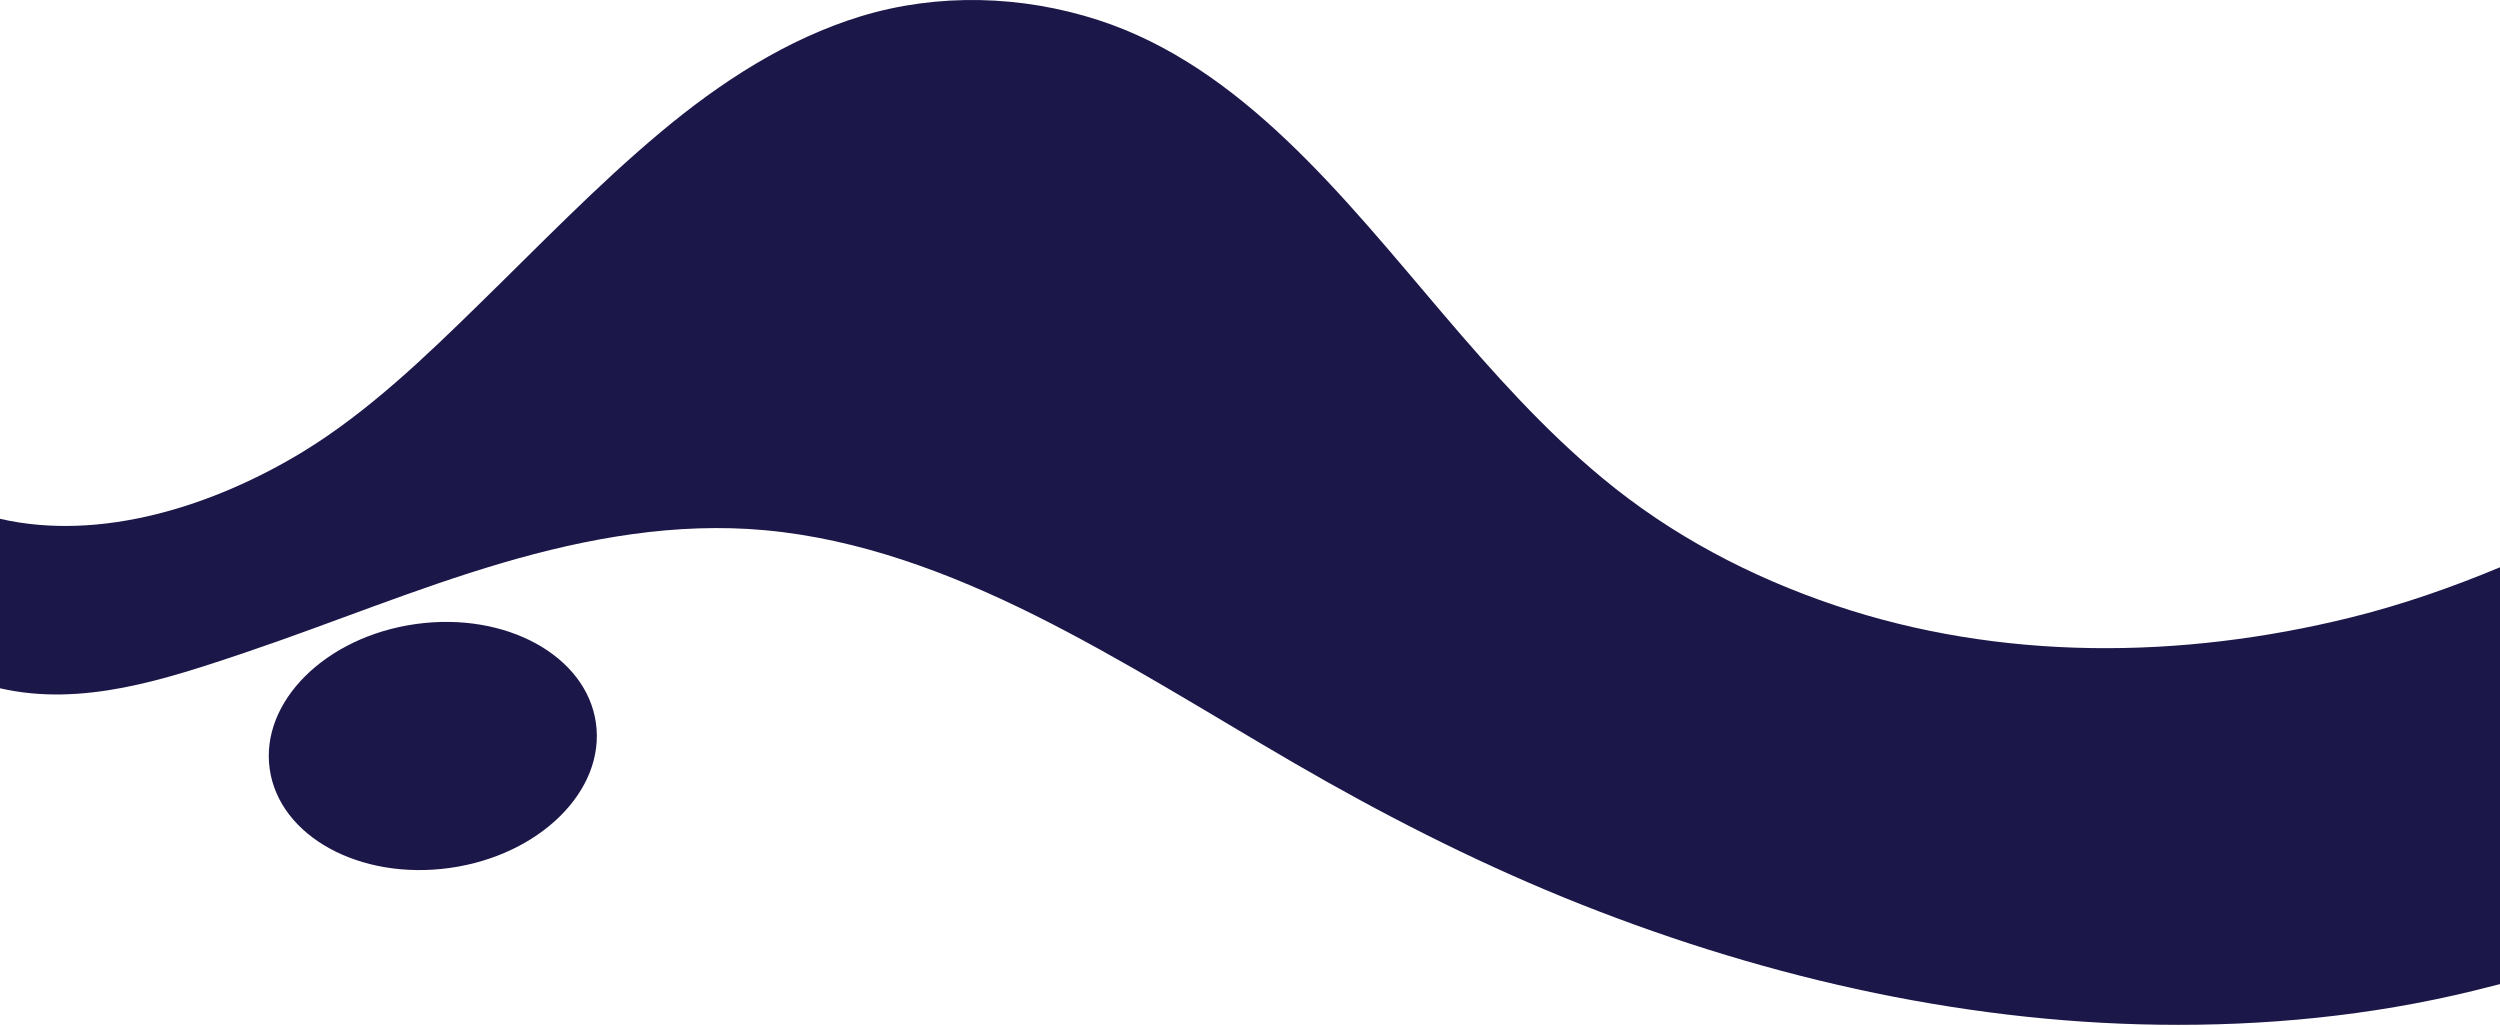
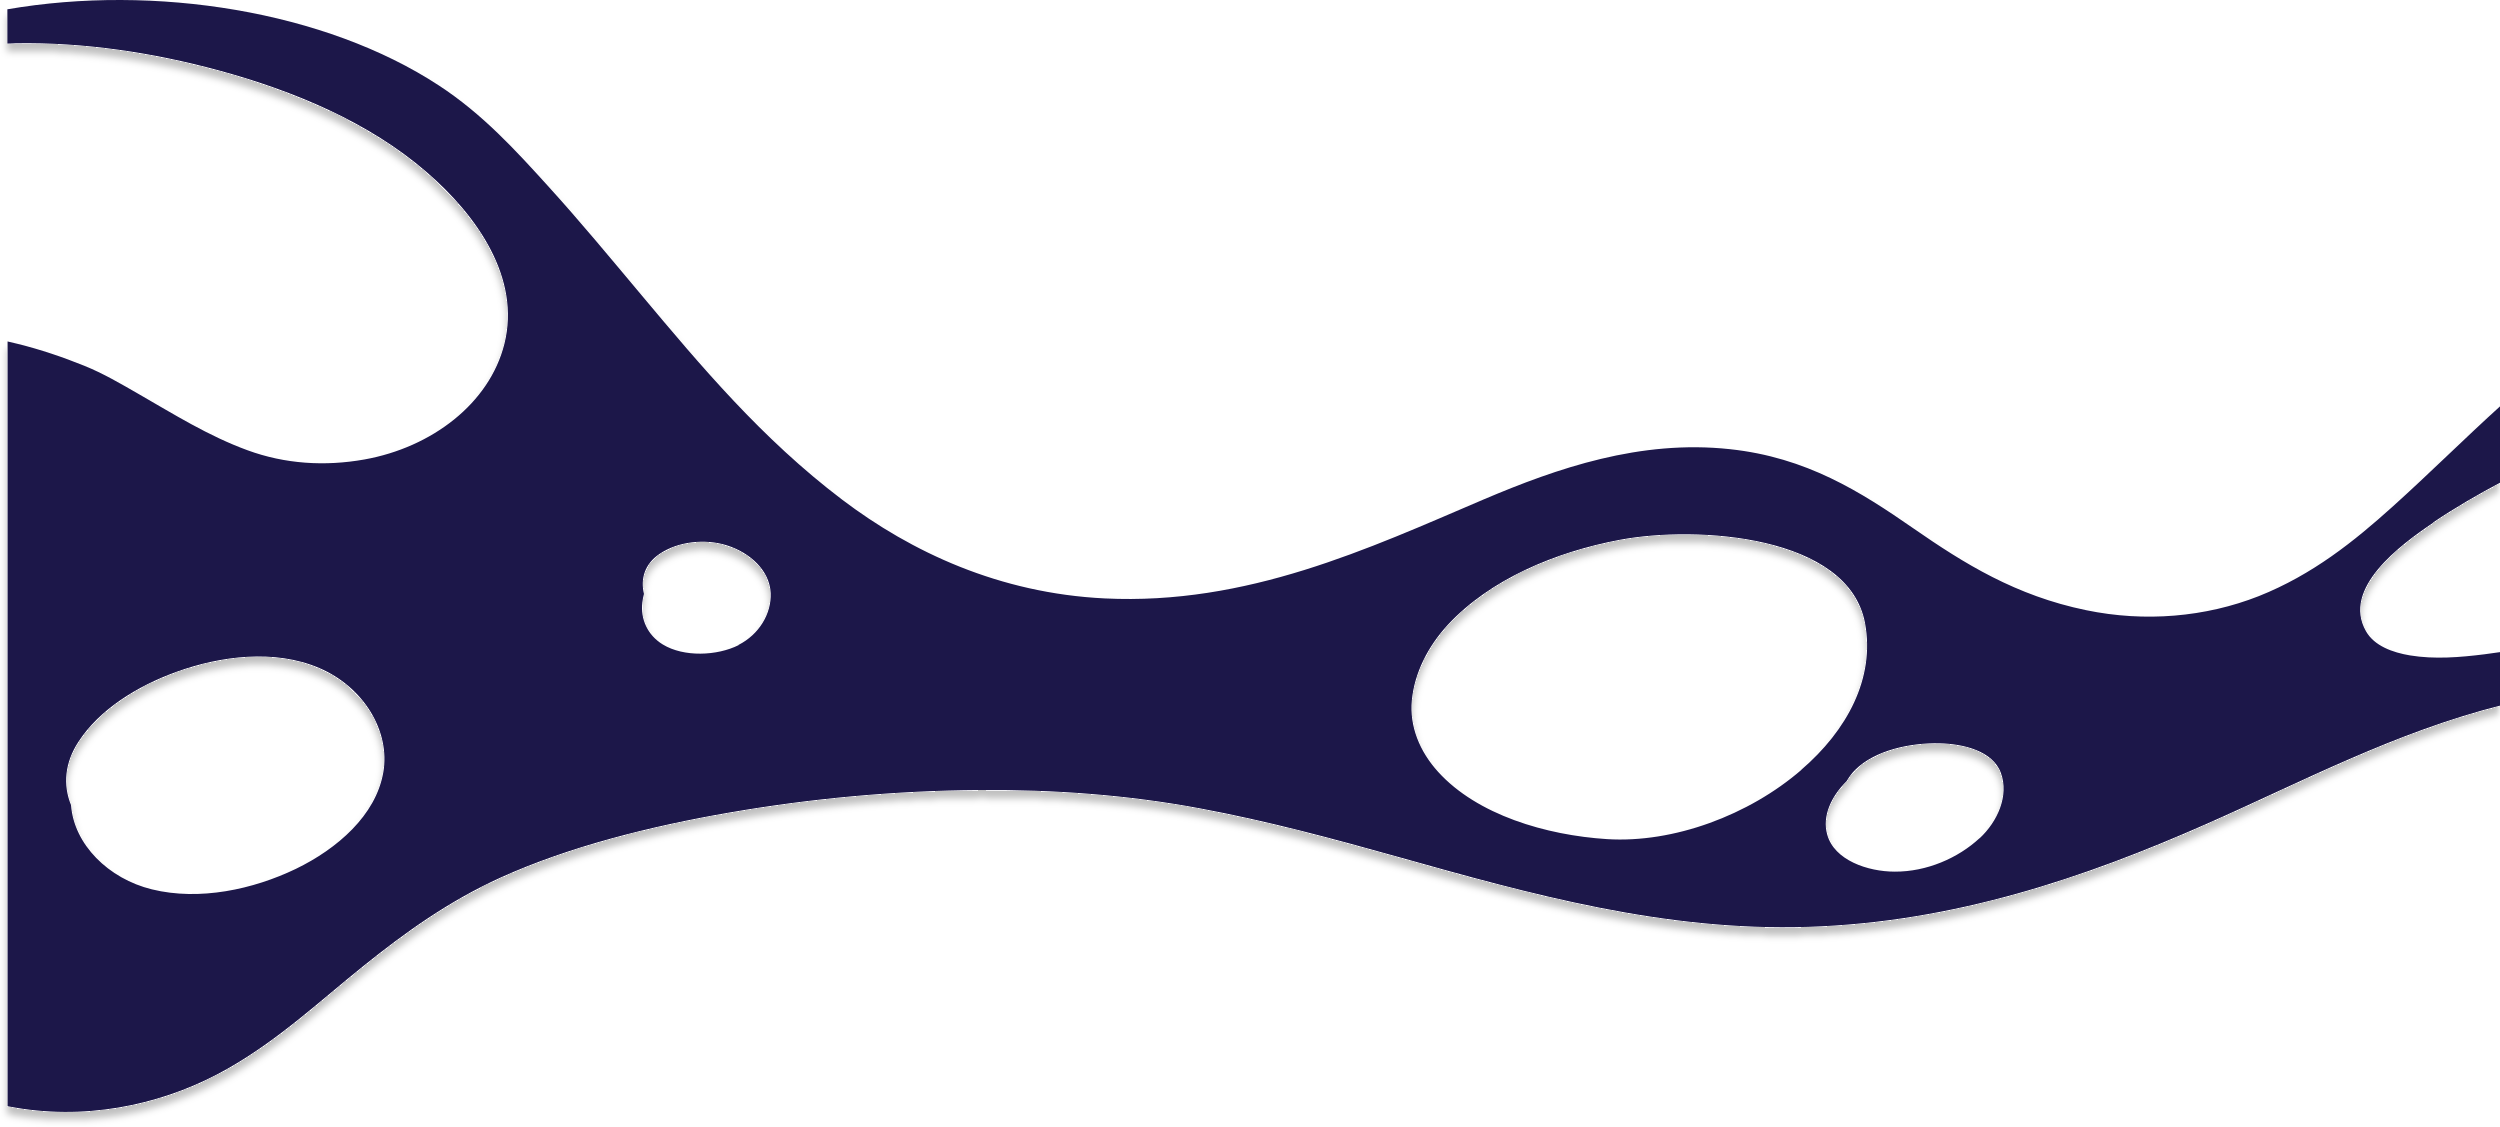
- <svg xmlns="http://www.w3.org/2000/svg" width="1360" height="558" viewBox="0 0 1360 558" fill="none">
-   <ellipse cx="235.451" cy="405.818" rx="89.615" ry="66.984" transform="rotate(-8.00976 235.451 405.818)" fill="#1C1749" />
-   <path d="M133.249 355.034C180.033 339.256 226.028 320.097 273.263 306.235C319.708 292.599 367.845 284.033 415.981 288.429C467.049 293.049 516.2 311.419 562.871 334.636C611.121 358.753 657.115 387.83 704.012 415.103C751.359 442.602 800.06 467.509 850.225 488.02C953.714 530.283 1064.19 555.978 1174.44 557.443C1231.71 558.232 1289.2 552.71 1345.23 539.073C1350.19 537.834 1355.15 536.594 1360 535.354V308.602C1333.51 319.647 1306.34 329.113 1278.49 335.988C1186.73 358.641 1088.54 359.768 998.017 329.226C952.924 314.012 909.41 291.472 871.532 259.916C839.854 233.656 812.009 202.439 784.841 170.544C730.842 107.207 675.378 36.206 597.593 10.961C555.995 -2.563 510.338 -3.915 468.402 8.82C428.269 21.104 391.97 44.546 358.939 72.27C324.781 100.896 293.442 133.466 261.313 164.797C231.326 194.211 200.212 224.077 165.04 245.603C116.452 275.243 54.901 294.853 0 282.23V374.419C44.642 384.674 89.735 369.685 133.249 355.034Z" fill="#1C1749" />
+ <svg xmlns="http://www.w3.org/2000/svg" width="1358" height="612" viewBox="0 0 1358 612" fill="none" preserveAspectRatio="none">
+   <g filter="url(#filter0_d_752_2155)">
+     <path d="M1321.71 283.779C1333.62 275.733 1346.08 268.561 1358.89 261.74V219.935C1338.67 238.213 1319.69 257.192 1299.36 275.471C1279.04 293.749 1256.24 312.203 1226.93 323.835C1198.06 335.204 1165.16 338.091 1133.15 331.444C1094.96 323.573 1067 306.168 1039.37 287.015C1010.62 267.075 981.307 248.446 939.641 243.986C891.011 238.738 846.088 254.218 805.769 271.36C743.101 298.122 677.401 328.82 600.02 325.059C542.968 322.261 495.124 299.959 457.389 271.36C413.701 238.213 380.794 198.857 348.45 160.288C331.716 140.348 315.206 120.32 297.462 100.817C280.166 81.751 262.197 61.986 238.387 46.418C176.73 6.012 84.076 -8.768 4 5.05V23.679C5.572 23.679 7.032 23.591 8.605 23.504C45.779 22.892 83.177 28.576 118.667 38.197C159.884 49.392 200.54 66.533 231.537 93.296C259.501 117.346 282.862 151.193 273.989 186.788C265.903 219.148 234.569 243.024 197.956 249.583C176.393 253.431 154.83 252.032 134.502 244.598C113.164 236.814 94.296 224.92 75.091 213.9C65.657 208.478 55.999 202.793 45.779 198.682C34.099 193.96 21.969 189.849 9.615 186.788C7.818 186.351 5.909 185.914 4.112 185.476V600.902C6.808 601.427 9.503 601.864 12.311 602.301C52.742 608.161 92.274 598.366 123.608 580.524C151.798 564.519 174.035 543.442 197.732 524.464C219.857 506.71 243.554 489.568 272.08 476.624C309.254 459.832 353.167 448.812 396.181 441.379C440.542 433.682 486.252 429.484 531.961 429.134C572.617 428.872 612.487 431.758 651.794 439.105C688.969 446.014 724.682 455.722 760.284 465.692C831.263 485.632 904.151 506.01 982.206 503.474C1061.5 500.937 1132.47 476.712 1198.29 447.675C1250.06 424.849 1300.82 397.737 1359 383.044V354.095C1355.86 354.533 1352.71 354.97 1349.57 355.407C1336.31 357.069 1322.39 358.206 1309.14 356.019C1299.7 354.445 1289.71 350.859 1285.21 342.901C1271.96 319.637 1303.52 296.198 1321.83 283.867L1321.71 283.779ZM208.177 419.689C204.133 442.865 183.244 461.057 160.67 471.989C137.535 483.096 108.447 489.48 82.504 483.096C58.919 477.324 40.163 458.695 38.591 437.355C34.099 426.336 35.222 414.267 42.522 403.072C53.977 385.318 74.754 372.549 95.868 364.94C119.79 356.282 149.215 352.521 173.361 362.841C197.058 372.899 212.22 396.775 208.177 419.776V419.689ZM401.235 350.422C389.555 356.282 371.473 357.069 360.017 350.072C351.594 344.912 347.888 336.166 348.899 327.333C349.123 325.759 349.348 324.185 349.797 322.61C347.888 314.564 350.022 306.431 358.333 300.833C368.328 294.099 382.928 292.525 394.721 296.198C407.524 300.221 418.081 309.929 418.642 322.173C419.092 333.368 412.353 344.65 401.122 350.335L401.235 350.422ZM978.499 418.202C950.085 442.778 909.093 458.083 872.93 455.809C839.911 453.71 802.4 442.69 781.174 419.252C771.178 408.232 765.563 394.588 766.911 380.42C768.371 365.377 775.671 351.122 786.452 339.402C809.363 314.739 844.852 299.784 879.893 293.225C921.784 285.353 1004.22 290.601 1013.09 338.528C1018.59 368.439 1003.32 396.775 978.499 418.115V418.202ZM1075.31 455.284C1063.63 466.129 1046.56 473.563 1029.26 473.476C1014.55 473.476 996.356 467.266 992.538 453.36C989.73 443.303 994.672 432.633 1003.09 424.324C1004.44 422.05 1006.01 419.864 1007.81 418.115C1018.59 407.445 1037.8 403.422 1053.52 403.772C1066.32 404.034 1082.5 407.795 1086.88 419.864C1091.37 432.283 1085.08 446.276 1075.31 455.372V455.284Z" fill="#1C1749" />
+   </g>
+   <defs>
+     <filter id="filter0_d_752_2155" x="0" y="0" width="1363" height="612" filterUnits="userSpaceOnUse" color-interpolation-filters="sRGB">
+       <feFlood flood-opacity="0" result="BackgroundImageFix" />
+       <feColorMatrix in="SourceAlpha" type="matrix" values="0 0 0 0 0 0 0 0 0 0 0 0 0 0 0 0 0 0 127 0" result="hardAlpha" />
+       <feOffset dy="4" />
+       <feGaussianBlur stdDeviation="2" />
+       <feComposite in2="hardAlpha" operator="out" />
+       <feColorMatrix type="matrix" values="0 0 0 0 0 0 0 0 0 0 0 0 0 0 0 0 0 0 0.25 0" />
+       <feBlend mode="normal" in2="BackgroundImageFix" result="effect1_dropShadow_752_2155" />
+       <feBlend mode="normal" in="SourceGraphic" in2="effect1_dropShadow_752_2155" result="shape" />
+     </filter>
+   </defs>
</svg>
